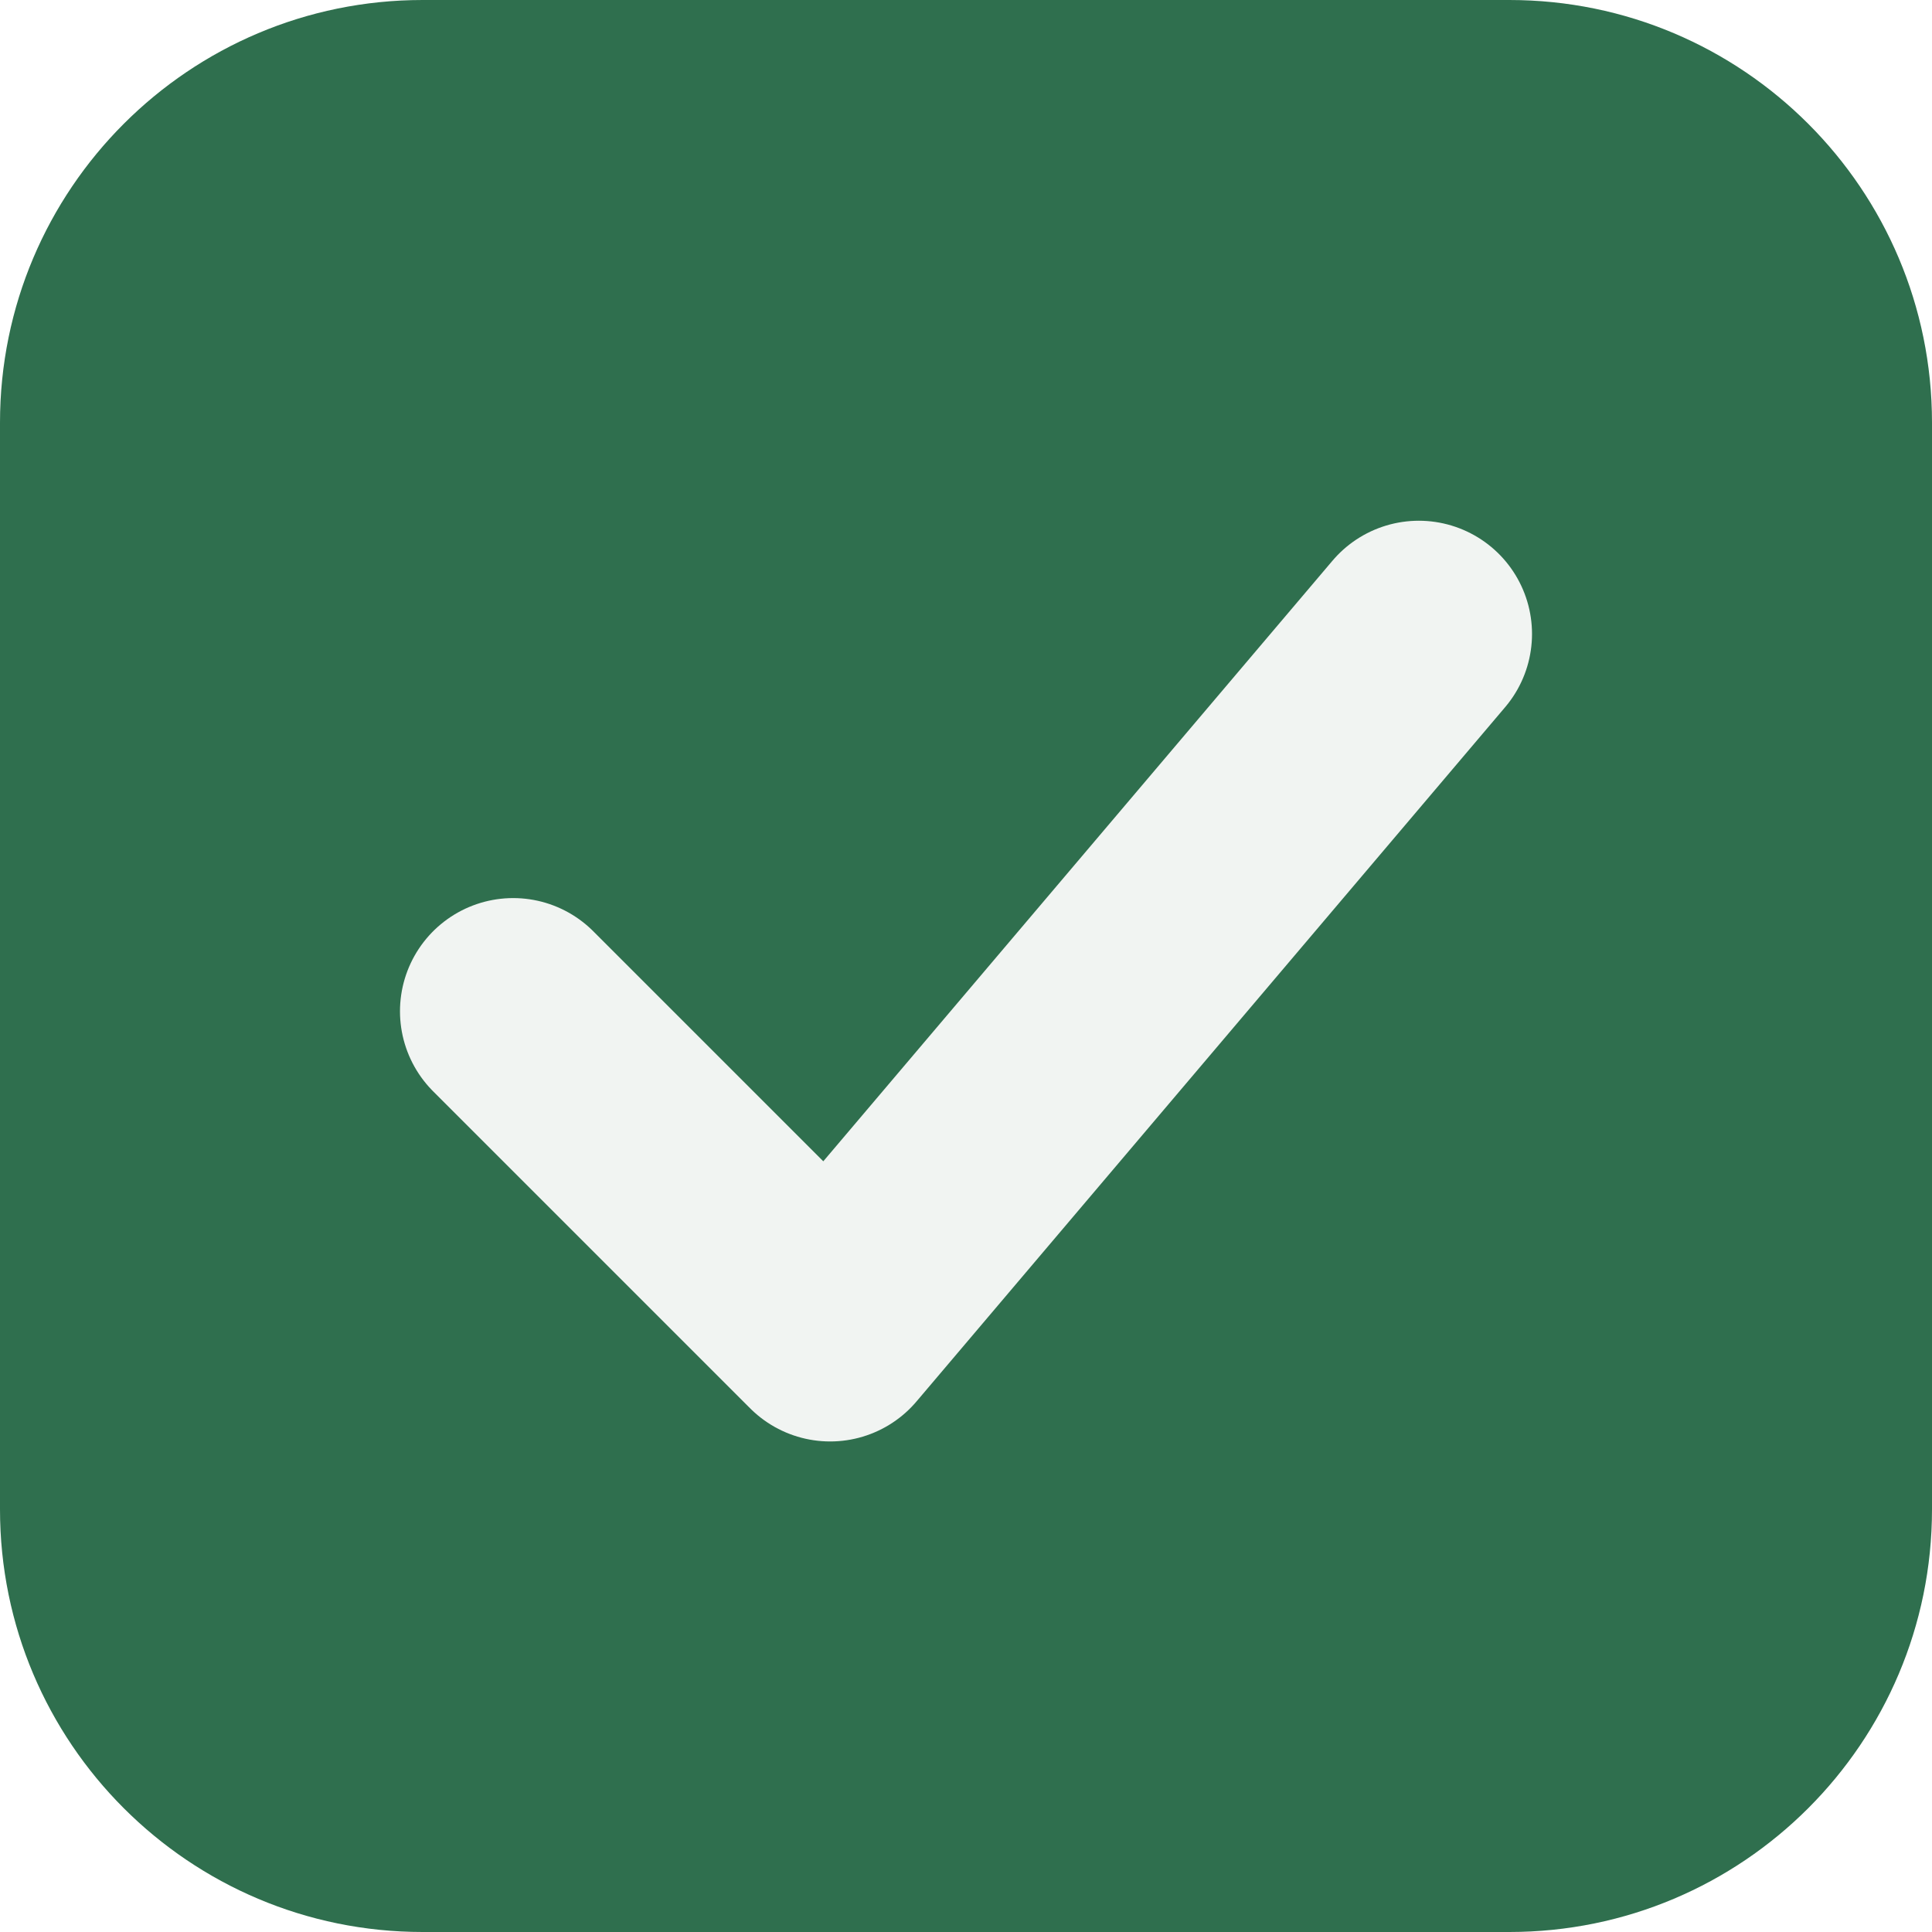
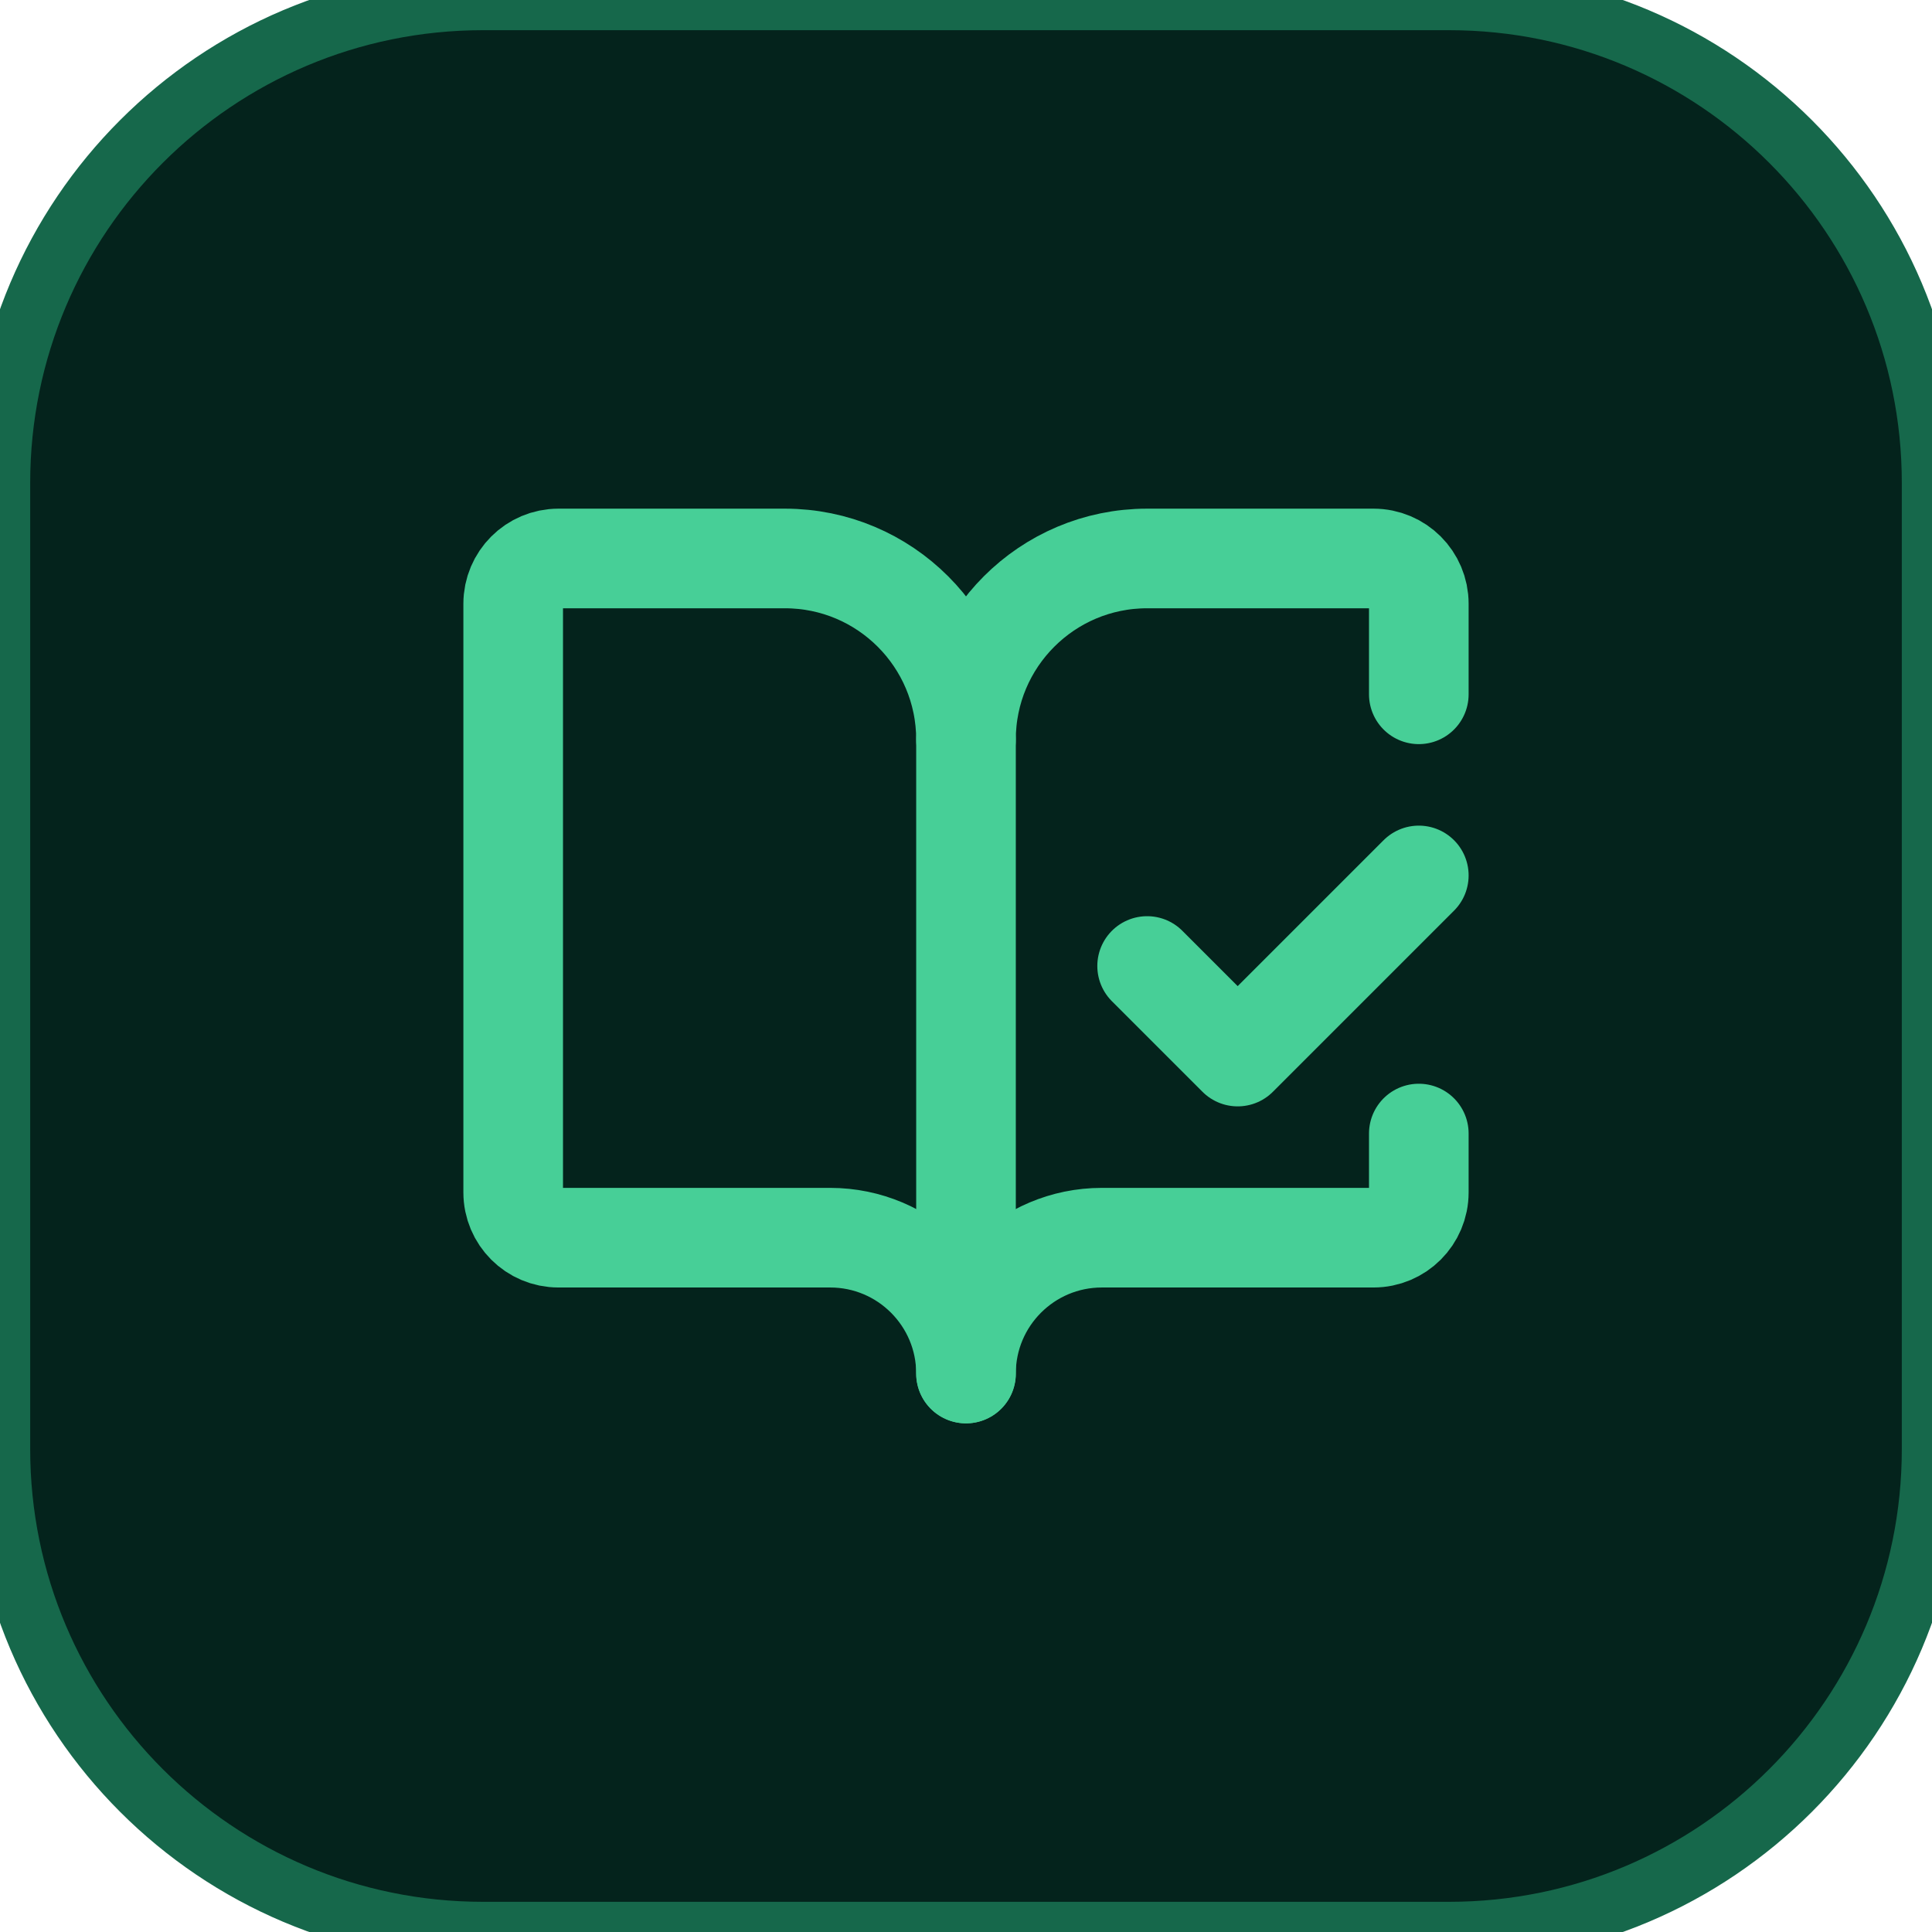
- <svg xmlns="http://www.w3.org/2000/svg" viewBox="0 0 64 64">
-   <rect width="64" height="64" rx="14" fill="#2F6F4E" />
-   <path d="M17 33.5l10.5 10.5L47 21" fill="none" stroke="#F1F4F2" stroke-width="7.5" stroke-linecap="round" stroke-linejoin="round" />
+ <svg xmlns="http://www.w3.org/2000/svg" viewBox="0 0 64 64" fill="none">
+   <rect width="64" height="64" rx="16" fill="#04231C" stroke="#16684B" stroke-width="2" />
+   <g transform="translate(14, 14) scale(1.5)" stroke="#47CF97" stroke-width="2.2" stroke-linecap="round" stroke-linejoin="round" fill="none">
+     <path d="M12 21V7" />
+     <path d="m16 12 2 2 4-4" />
+     <path d="M22 6V4a1 1 0 0 0-1-1h-5a4 4 0 0 0-4 4 4 4 0 0 0-4-4H3a1 1 0 0 0-1 1v13a1 1 0 0 0 1 1h6a3 3 0 0 1 3 3 3 3 0 0 1 3-3h6a1 1 0 0 0 1-1v-1.3" />
+   </g>
</svg>
